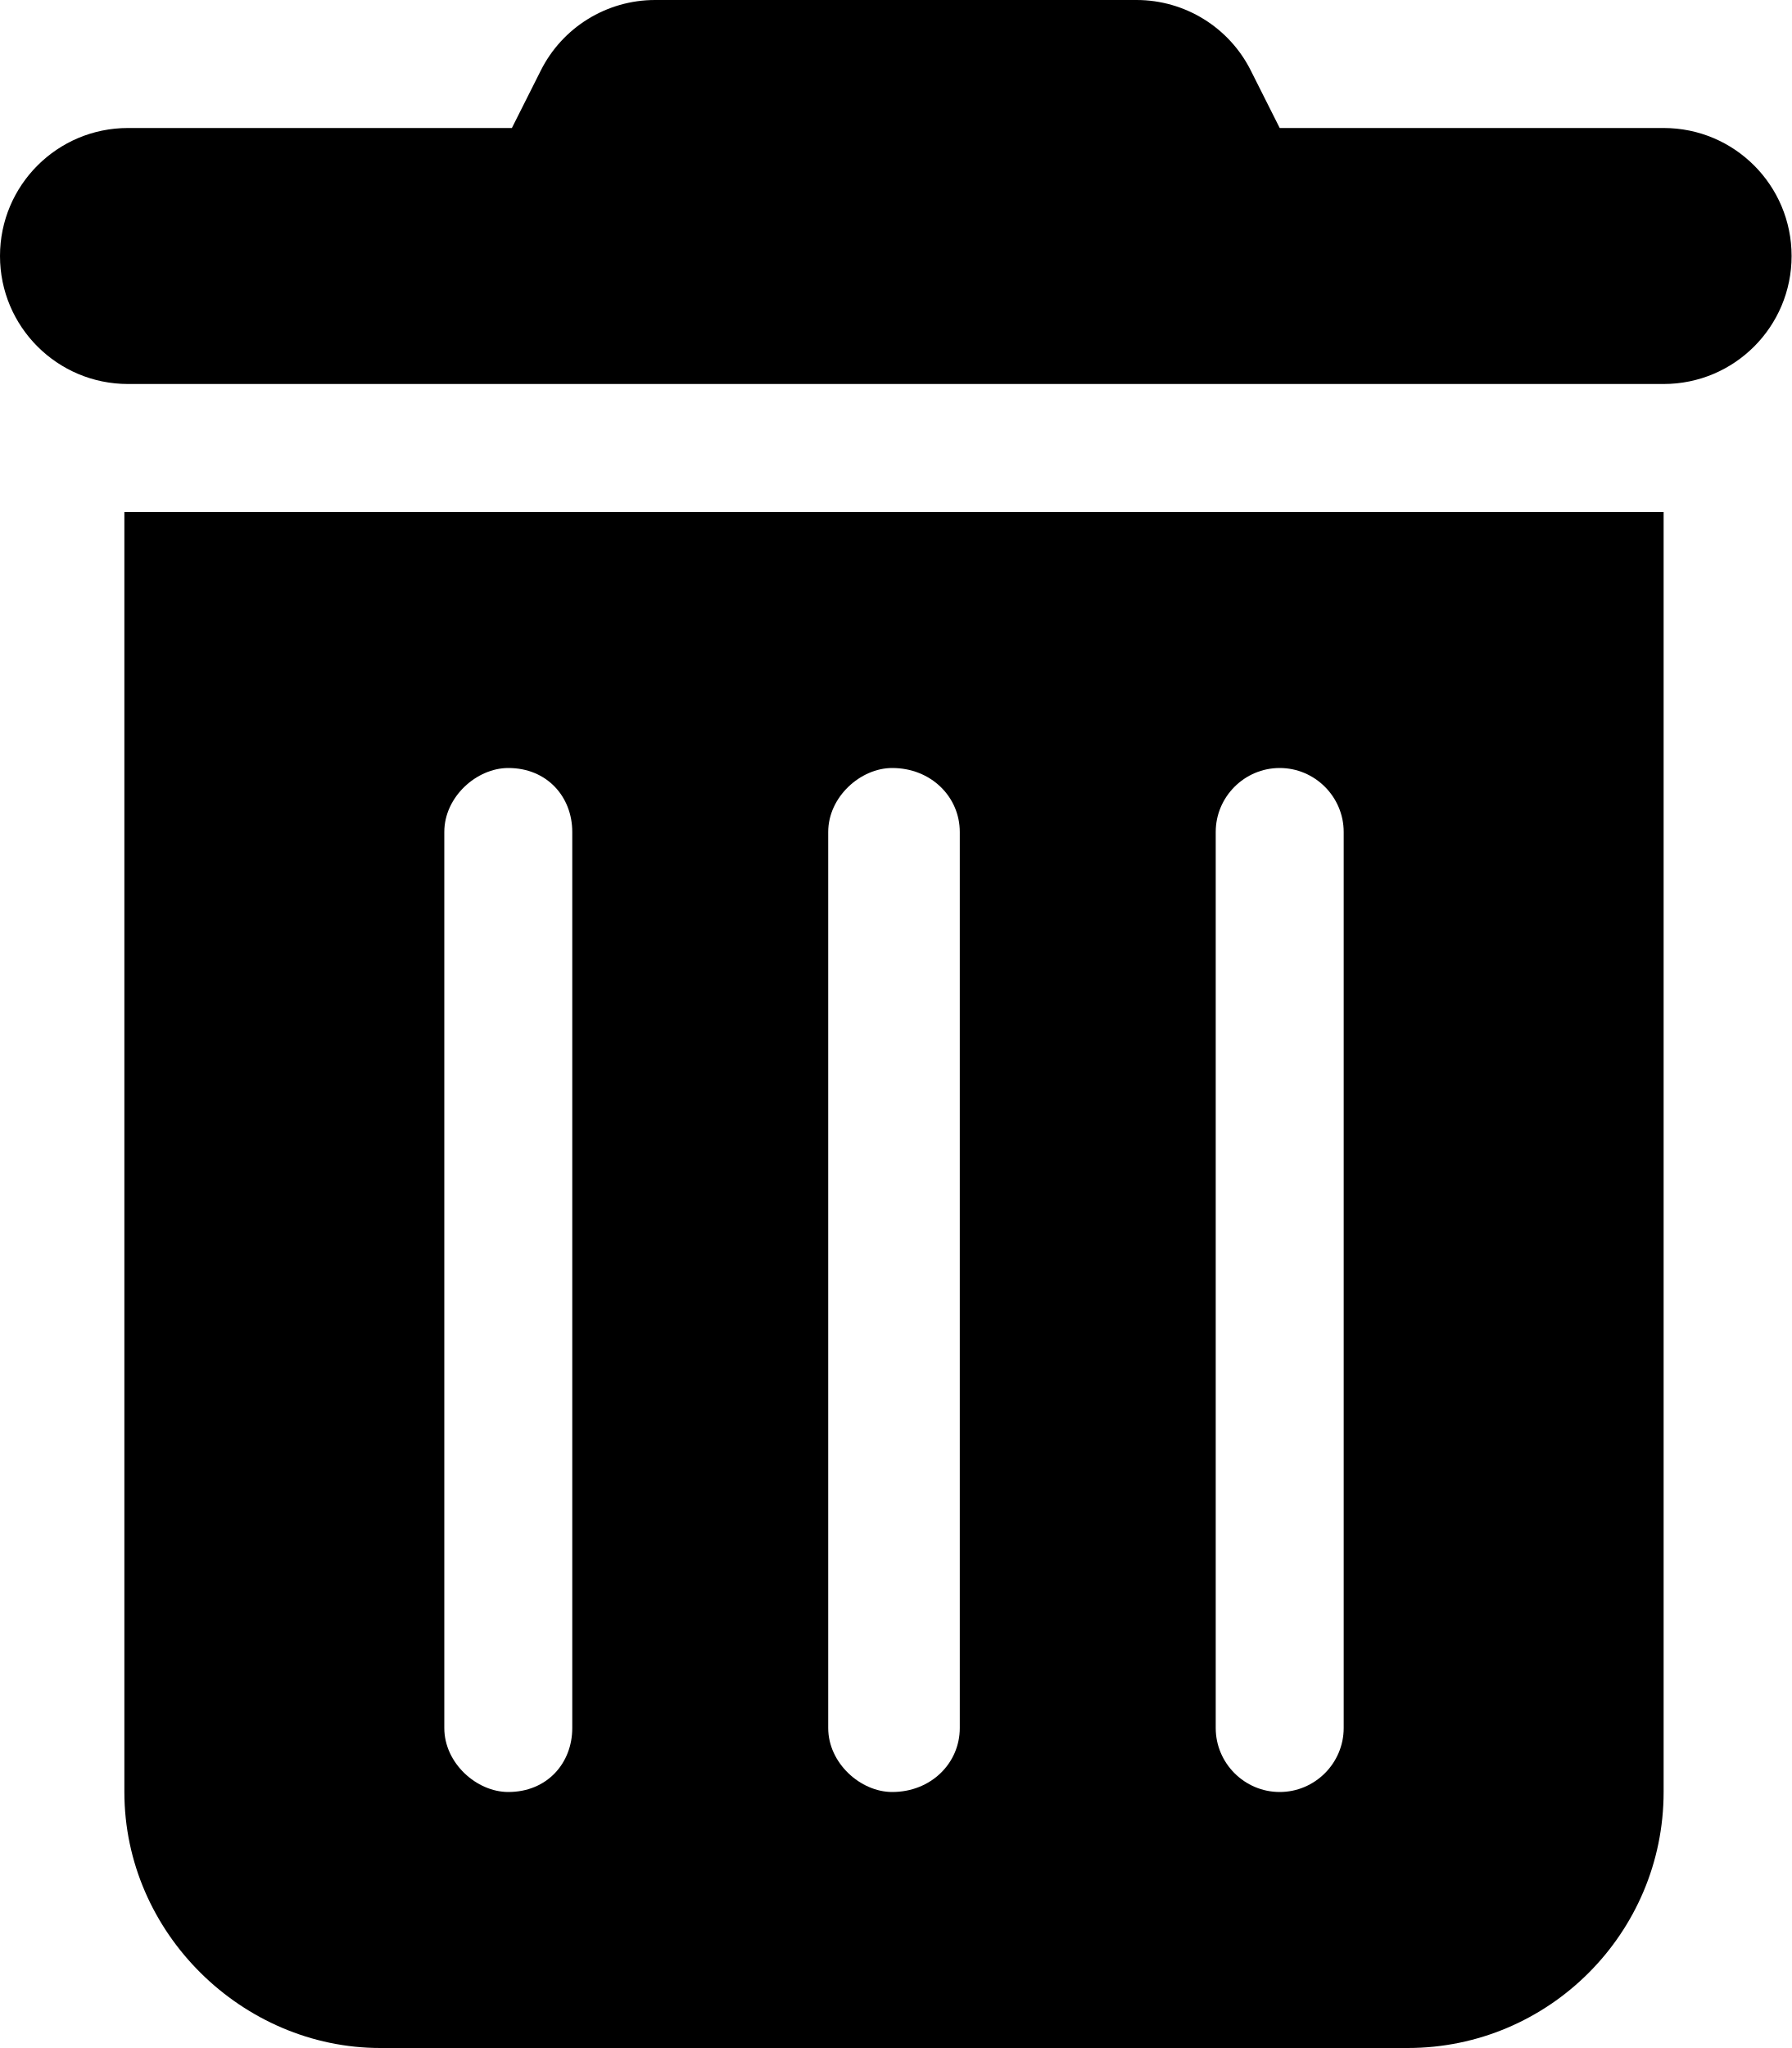
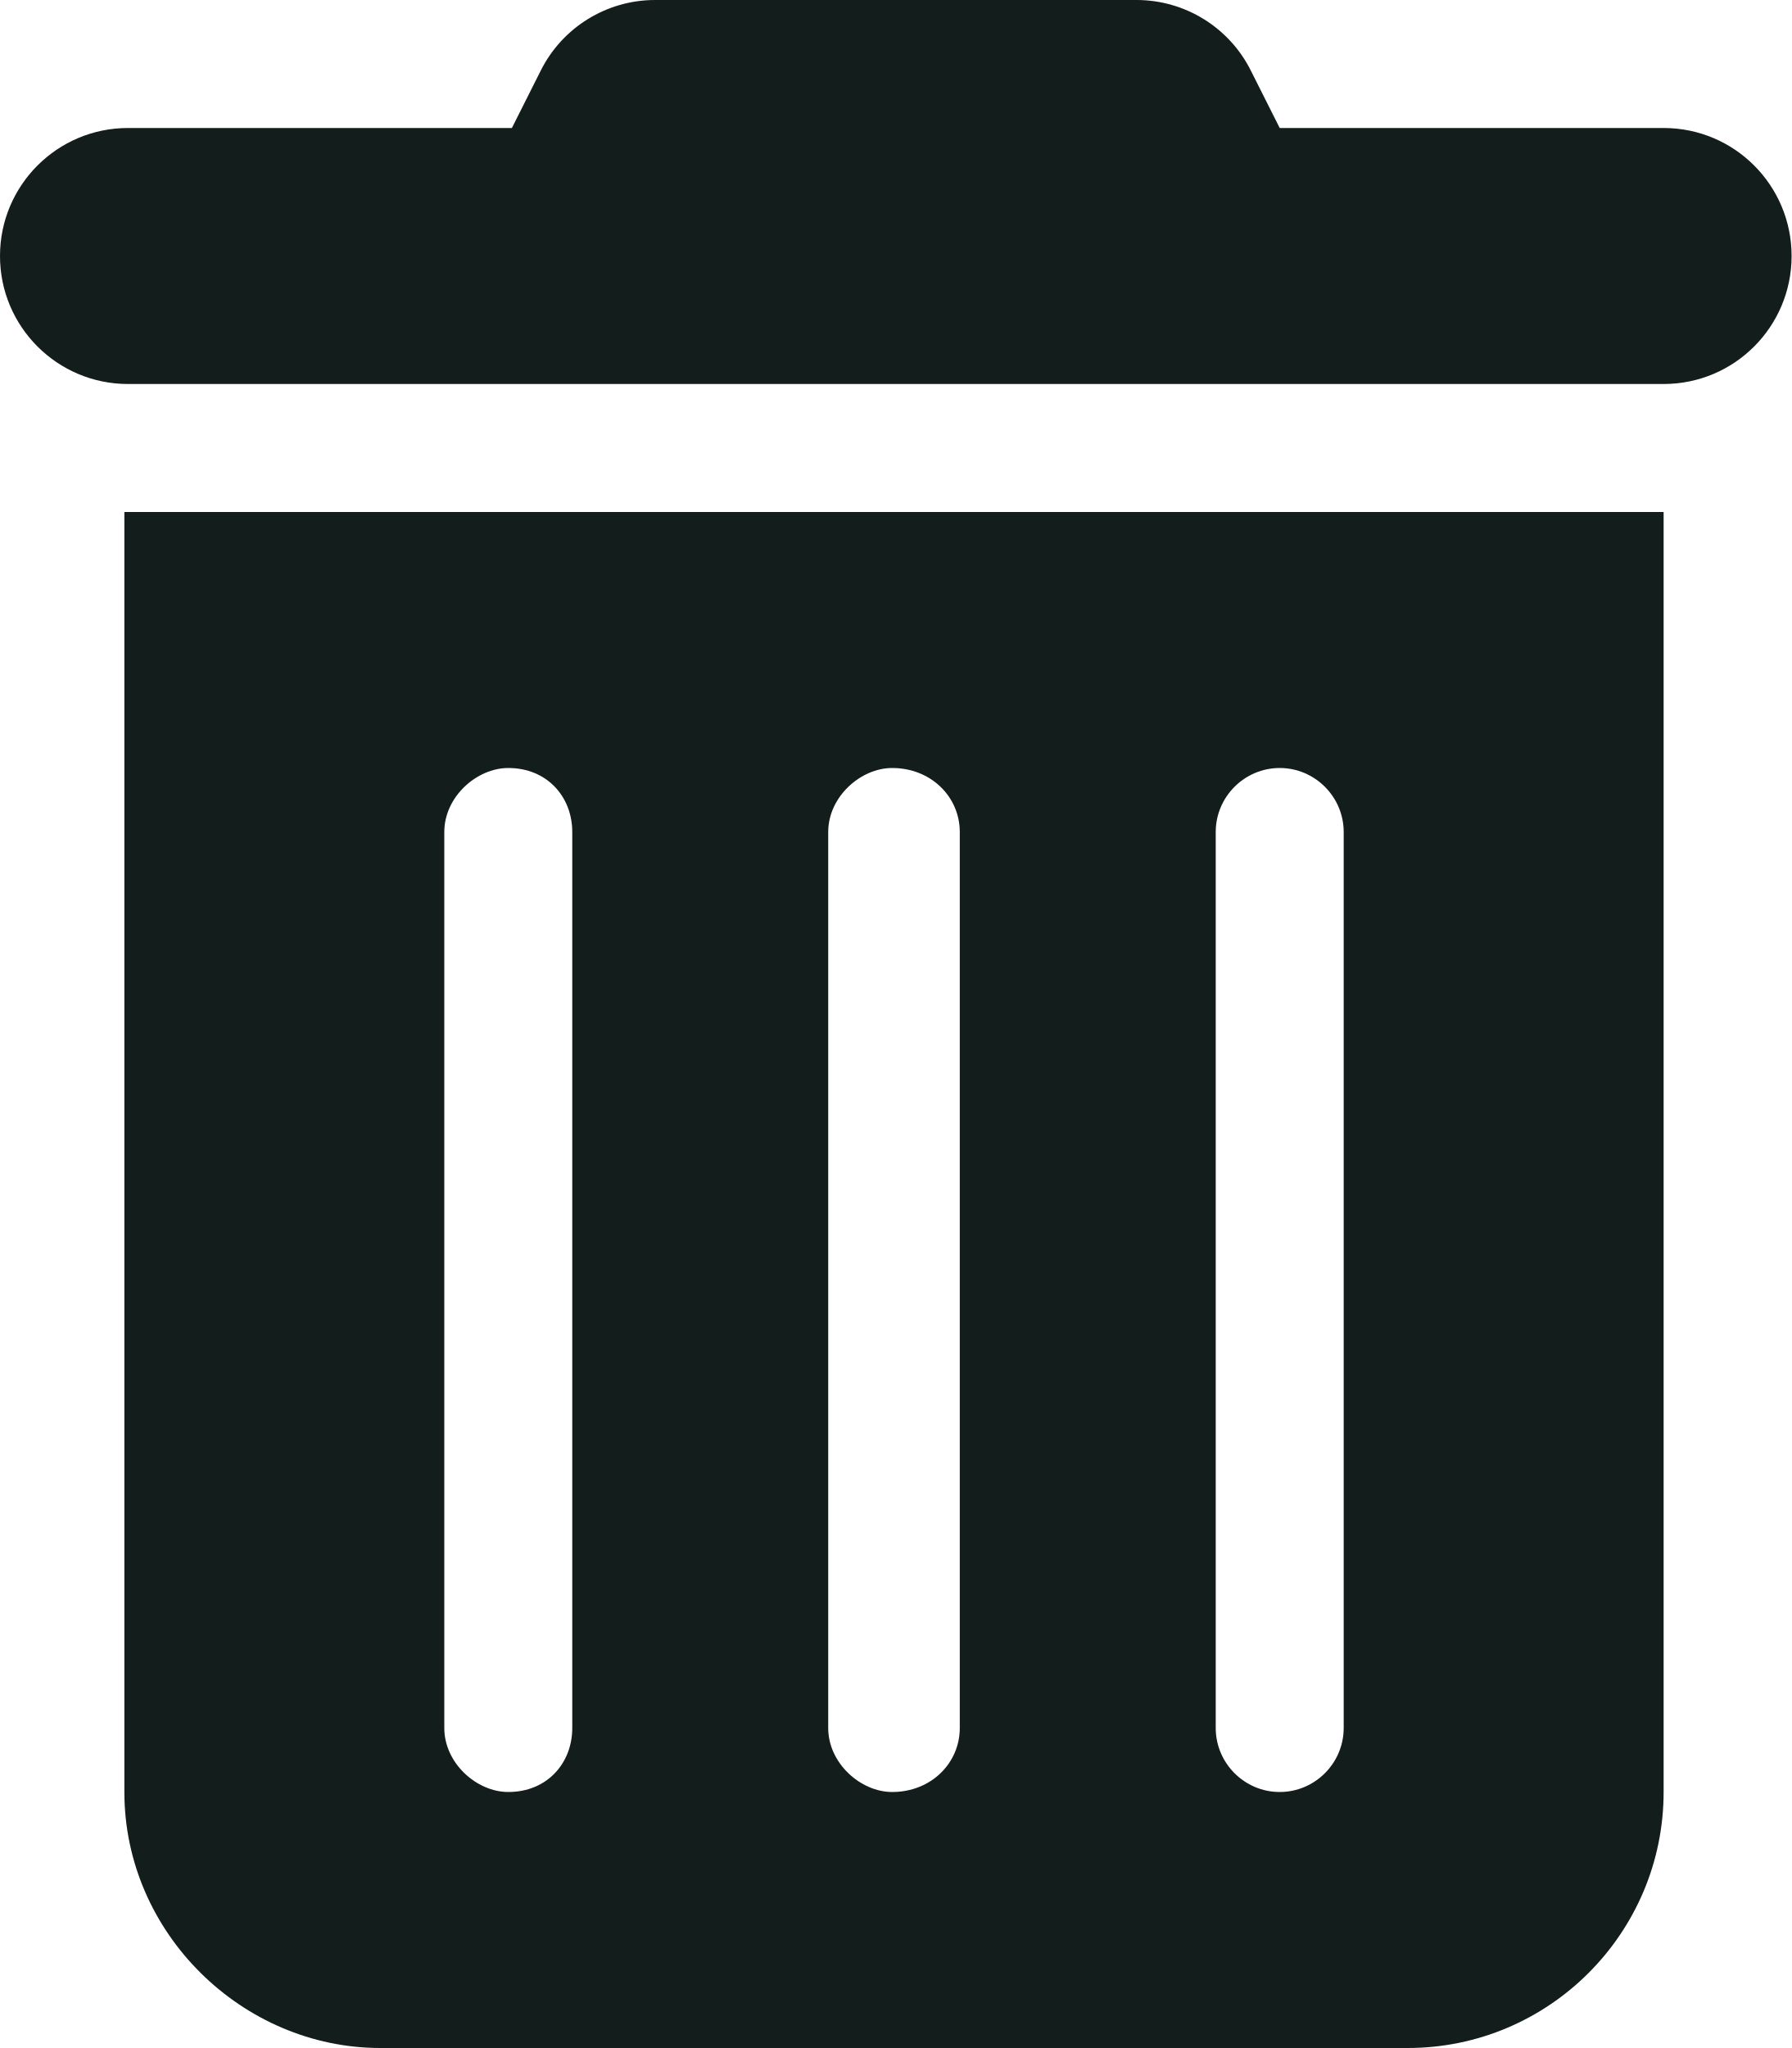
- <svg xmlns="http://www.w3.org/2000/svg" viewBox="0 0 448 512">
-   <path d="M135.2 17.69C140.6 6.848 151.7 0 163.8 0H284.2C296.3 0 307.4 6.848 312.8 17.69L320 32H416C433.7 32 448 46.33 448 64C448 81.67 433.7 96 416 96H32C14.33 96 0 81.67 0 64C0 46.33 14.33 32 32 32H128L135.2 17.69zM31.1 128H416V448C416 483.3 387.3 512 352 512H95.1C60.65 512 31.1 483.3 31.1 448V128zM111.1 208V432C111.1 440.8 119.2 448 127.1 448C136.8 448 143.1 440.8 143.1 432V208C143.1 199.2 136.8 192 127.1 192C119.2 192 111.1 199.2 111.1 208zM207.1 208V432C207.1 440.8 215.2 448 223.1 448C232.8 448 240 440.8 240 432V208C240 199.2 232.8 192 223.1 192C215.2 192 207.1 199.2 207.1 208zM304 208V432C304 440.8 311.2 448 320 448C328.8 448 336 440.8 336 432V208C336 199.2 328.8 192 320 192C311.2 192 304 199.2 304 208z" />
+ <svg xmlns="http://www.w3.org/2000/svg" width="448" height="512" viewBox="0 0 448 512" fill="none">
+   <path d="M135.2 17.69C140.6 6.848 151.7 0 163.8 0H284.2C296.3 0 307.4 6.848 312.8 17.69L320 32H416C433.7 32 448 46.33 448 64C448 81.67 433.7 96 416 96H32C14.33 96 0 81.67 0 64C0 46.33 14.33 32 32 32H128L135.2 17.69ZM31.1 128H416V448C416 483.3 387.3 512 352 512H95.1C60.65 512 31.1 483.3 31.1 448V128ZM111.1 208V432C111.1 440.8 119.2 448 127.1 448C136.8 448 143.1 440.8 143.1 432V208C143.1 199.2 136.8 192 127.1 192C119.2 192 111.1 199.2 111.1 208ZM207.1 208V432C207.1 440.8 215.2 448 223.1 448C232.8 448 240 440.8 240 432V208C240 199.2 232.8 192 223.1 192C215.2 192 207.1 199.2 207.1 208ZM304 208V432C304 440.8 311.2 448 320 448C328.8 448 336 440.8 336 432V208C336 199.2 328.8 192 320 192C311.2 192 304 199.2 304 208Z" fill="#131D1B" />
</svg>
